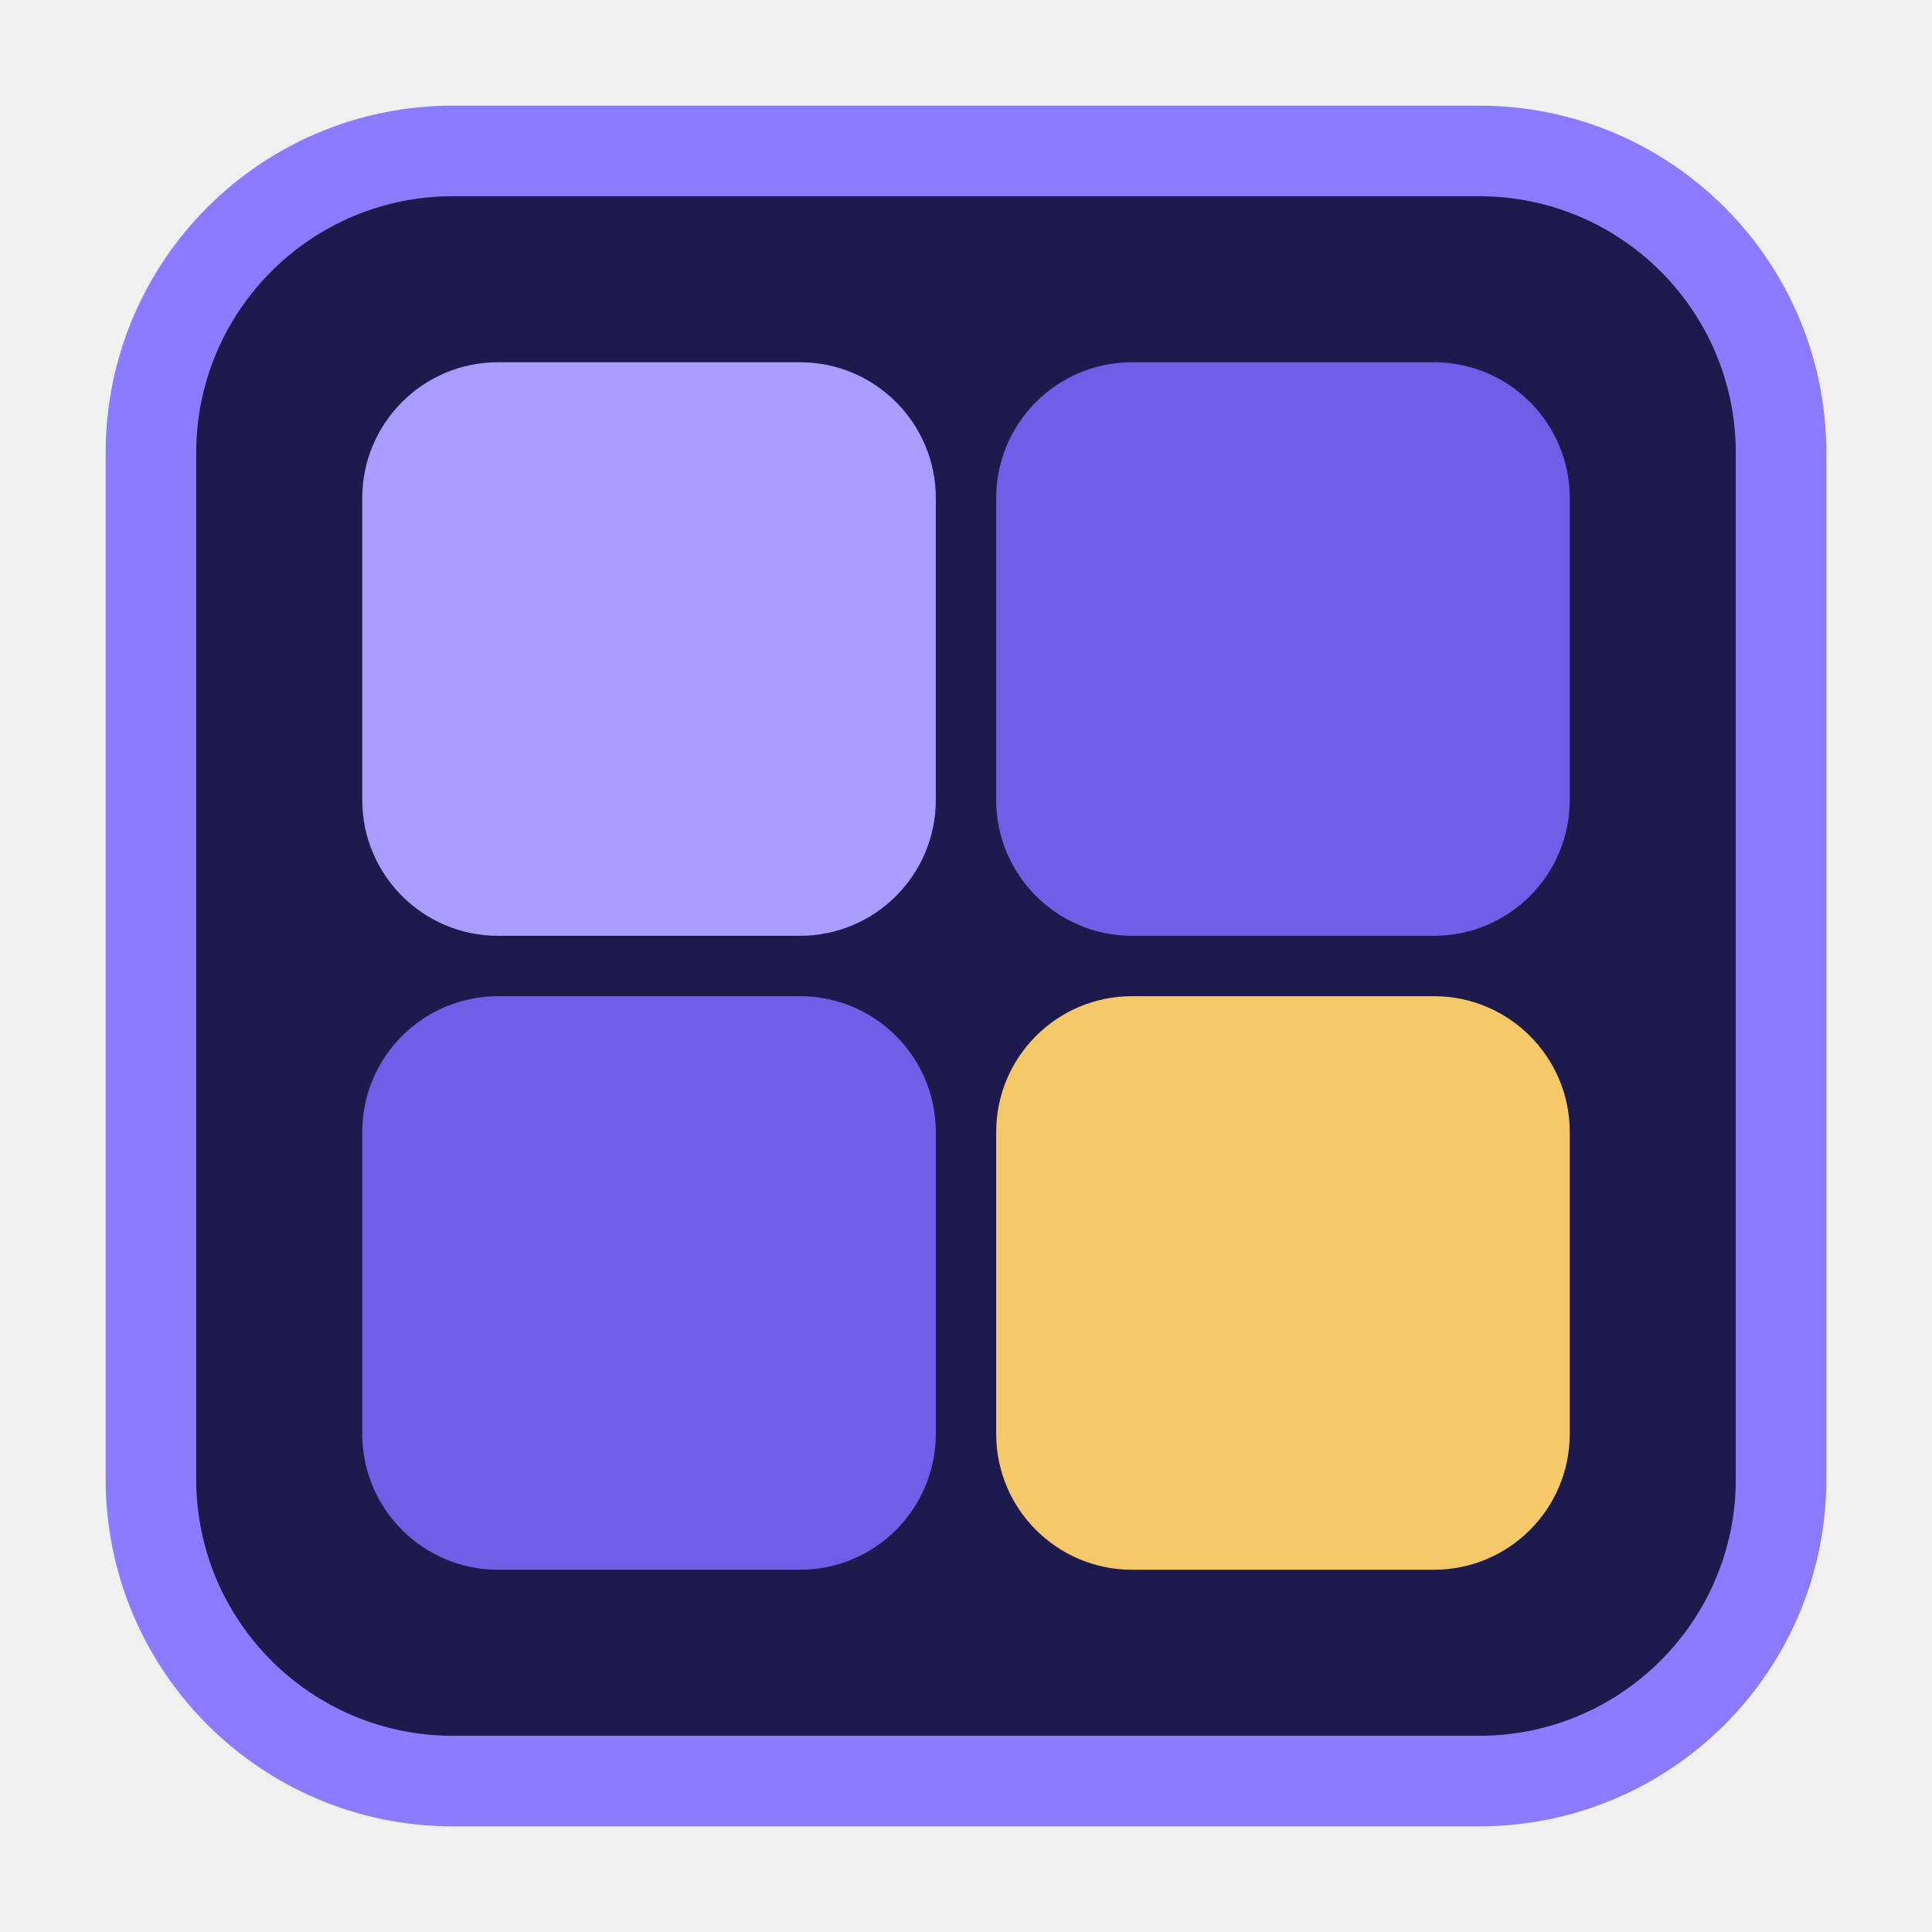
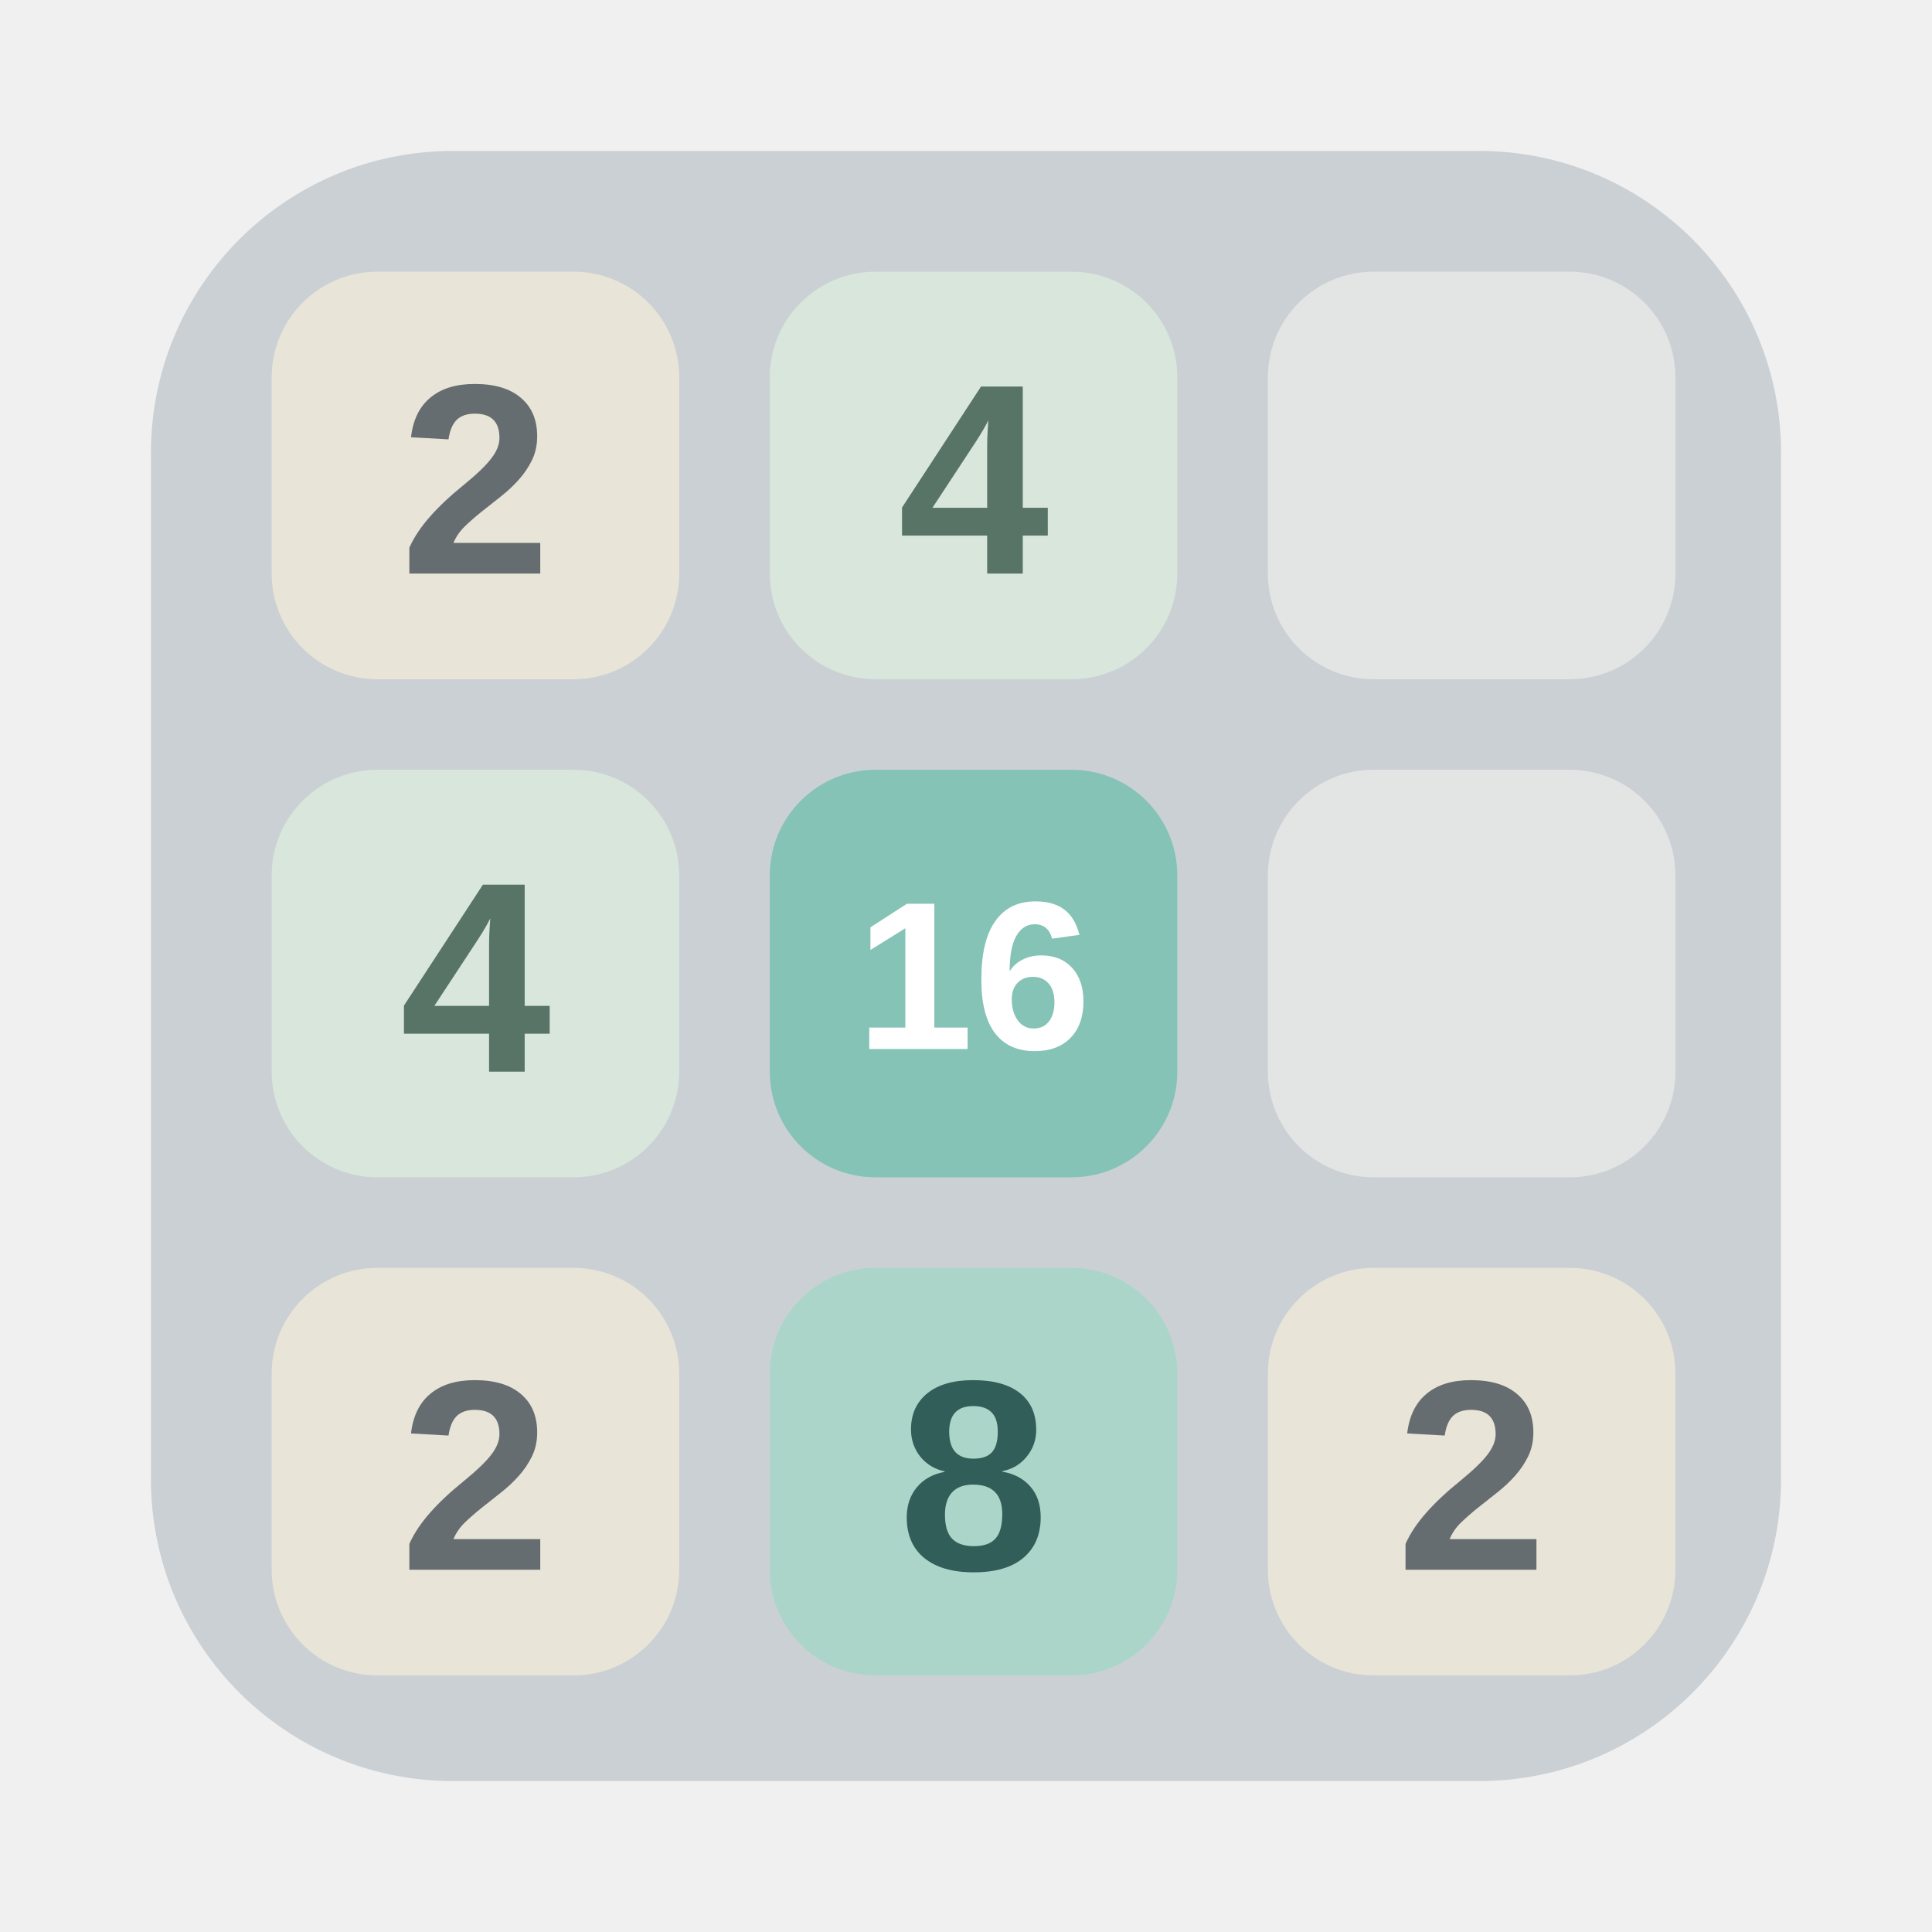
<svg xmlns="http://www.w3.org/2000/svg" viewBox="0 0 128 128">
-   <rect x="10" y="10" width="108" height="108" rx="20" fill="#1d1a4d" stroke="#8b7bff" stroke-width="6" />
-   <rect x="24" y="24" width="38" height="38" rx="9" fill="#a99cff" />
-   <rect x="66" y="24" width="38" height="38" rx="9" fill="#6f5fe6" />
-   <rect x="24" y="66" width="38" height="38" rx="9" fill="#6f5fe6" />
-   <rect x="66" y="66" width="38" height="38" rx="9" fill="#f5c96a" />
+   <rect x="10" y="10" width="108" height="108" rx="20" fill="#cbd0d4" />
+   <rect x="18" y="18" width="27" height="27" rx="7" fill="#e9e4d8" />
+   <text x="31.5" y="38.0" text-anchor="middle" font-family="Noto Sans TC,Segoe UI,Arial,sans-serif" font-weight="900" font-size="18" fill="#656d70">2</text>
+   <rect x="51" y="18" width="27" height="27" rx="7" fill="#d8e6dc" />
+   <text x="64.5" y="38.0" text-anchor="middle" font-family="Noto Sans TC,Segoe UI,Arial,sans-serif" font-weight="900" font-size="18" fill="#587467">4</text>
+   <rect x="84" y="18" width="27" height="27" rx="7" fill="#e3e5e4" />
+   <rect x="18" y="51" width="27" height="27" rx="7" fill="#d8e6dc" />
+   <text x="31.5" y="71.0" text-anchor="middle" font-family="Noto Sans TC,Segoe UI,Arial,sans-serif" font-weight="900" font-size="18" fill="#587467">4</text>
+   <rect x="51" y="51" width="27" height="27" rx="7" fill="#85c3b7" />
+   <text x="64.5" y="69.5" text-anchor="middle" font-family="Noto Sans TC,Segoe UI,Arial,sans-serif" font-weight="900" font-size="14" fill="#ffffff">16</text>
+   <rect x="84" y="51" width="27" height="27" rx="7" fill="#e3e5e4" />
+   <rect x="18" y="84" width="27" height="27" rx="7" fill="#e9e4d8" />
+   <text x="31.5" y="104.0" text-anchor="middle" font-family="Noto Sans TC,Segoe UI,Arial,sans-serif" font-weight="900" font-size="18" fill="#656d70">2</text>
+   <rect x="51" y="84" width="27" height="27" rx="7" fill="#acd5ca" />
+   <text x="64.5" y="104.0" text-anchor="middle" font-family="Noto Sans TC,Segoe UI,Arial,sans-serif" font-weight="900" font-size="18" fill="#315e58">8</text>
+   <rect x="84" y="84" width="27" height="27" rx="7" fill="#e9e4d8" />
+   <text x="97.5" y="104.0" text-anchor="middle" font-family="Noto Sans TC,Segoe UI,Arial,sans-serif" font-weight="900" font-size="18" fill="#656d70">2</text>
</svg>
